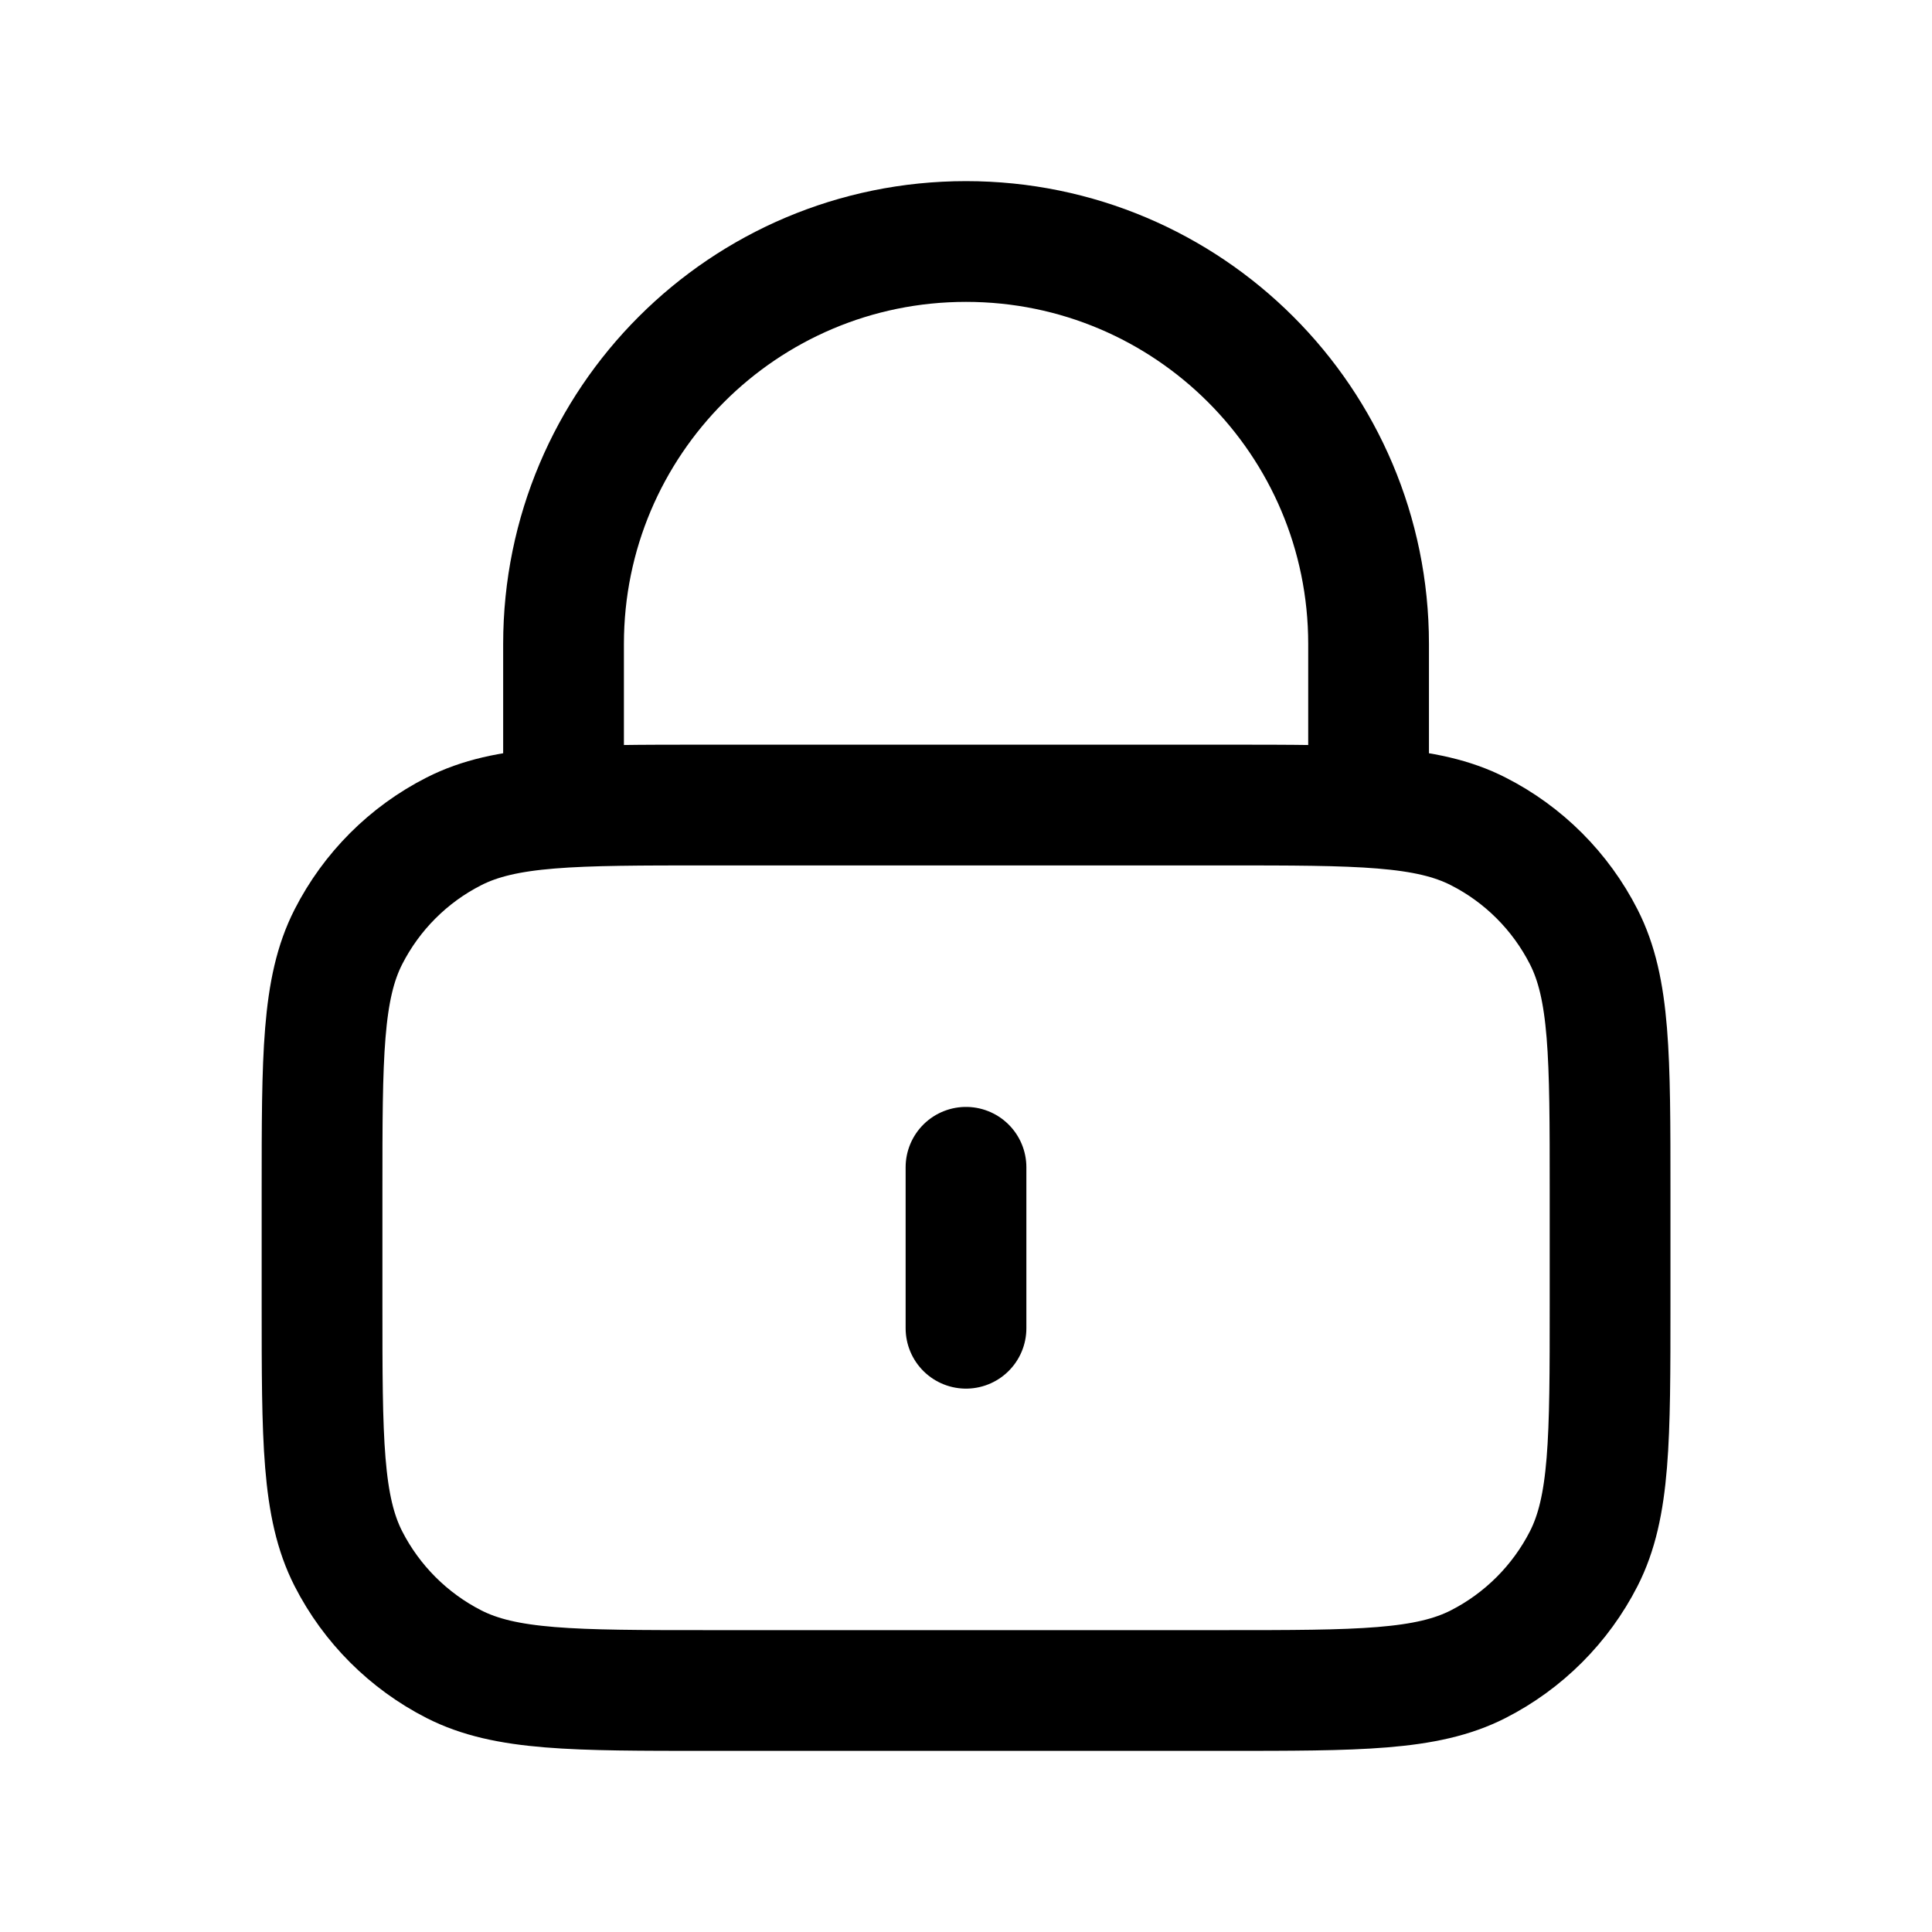
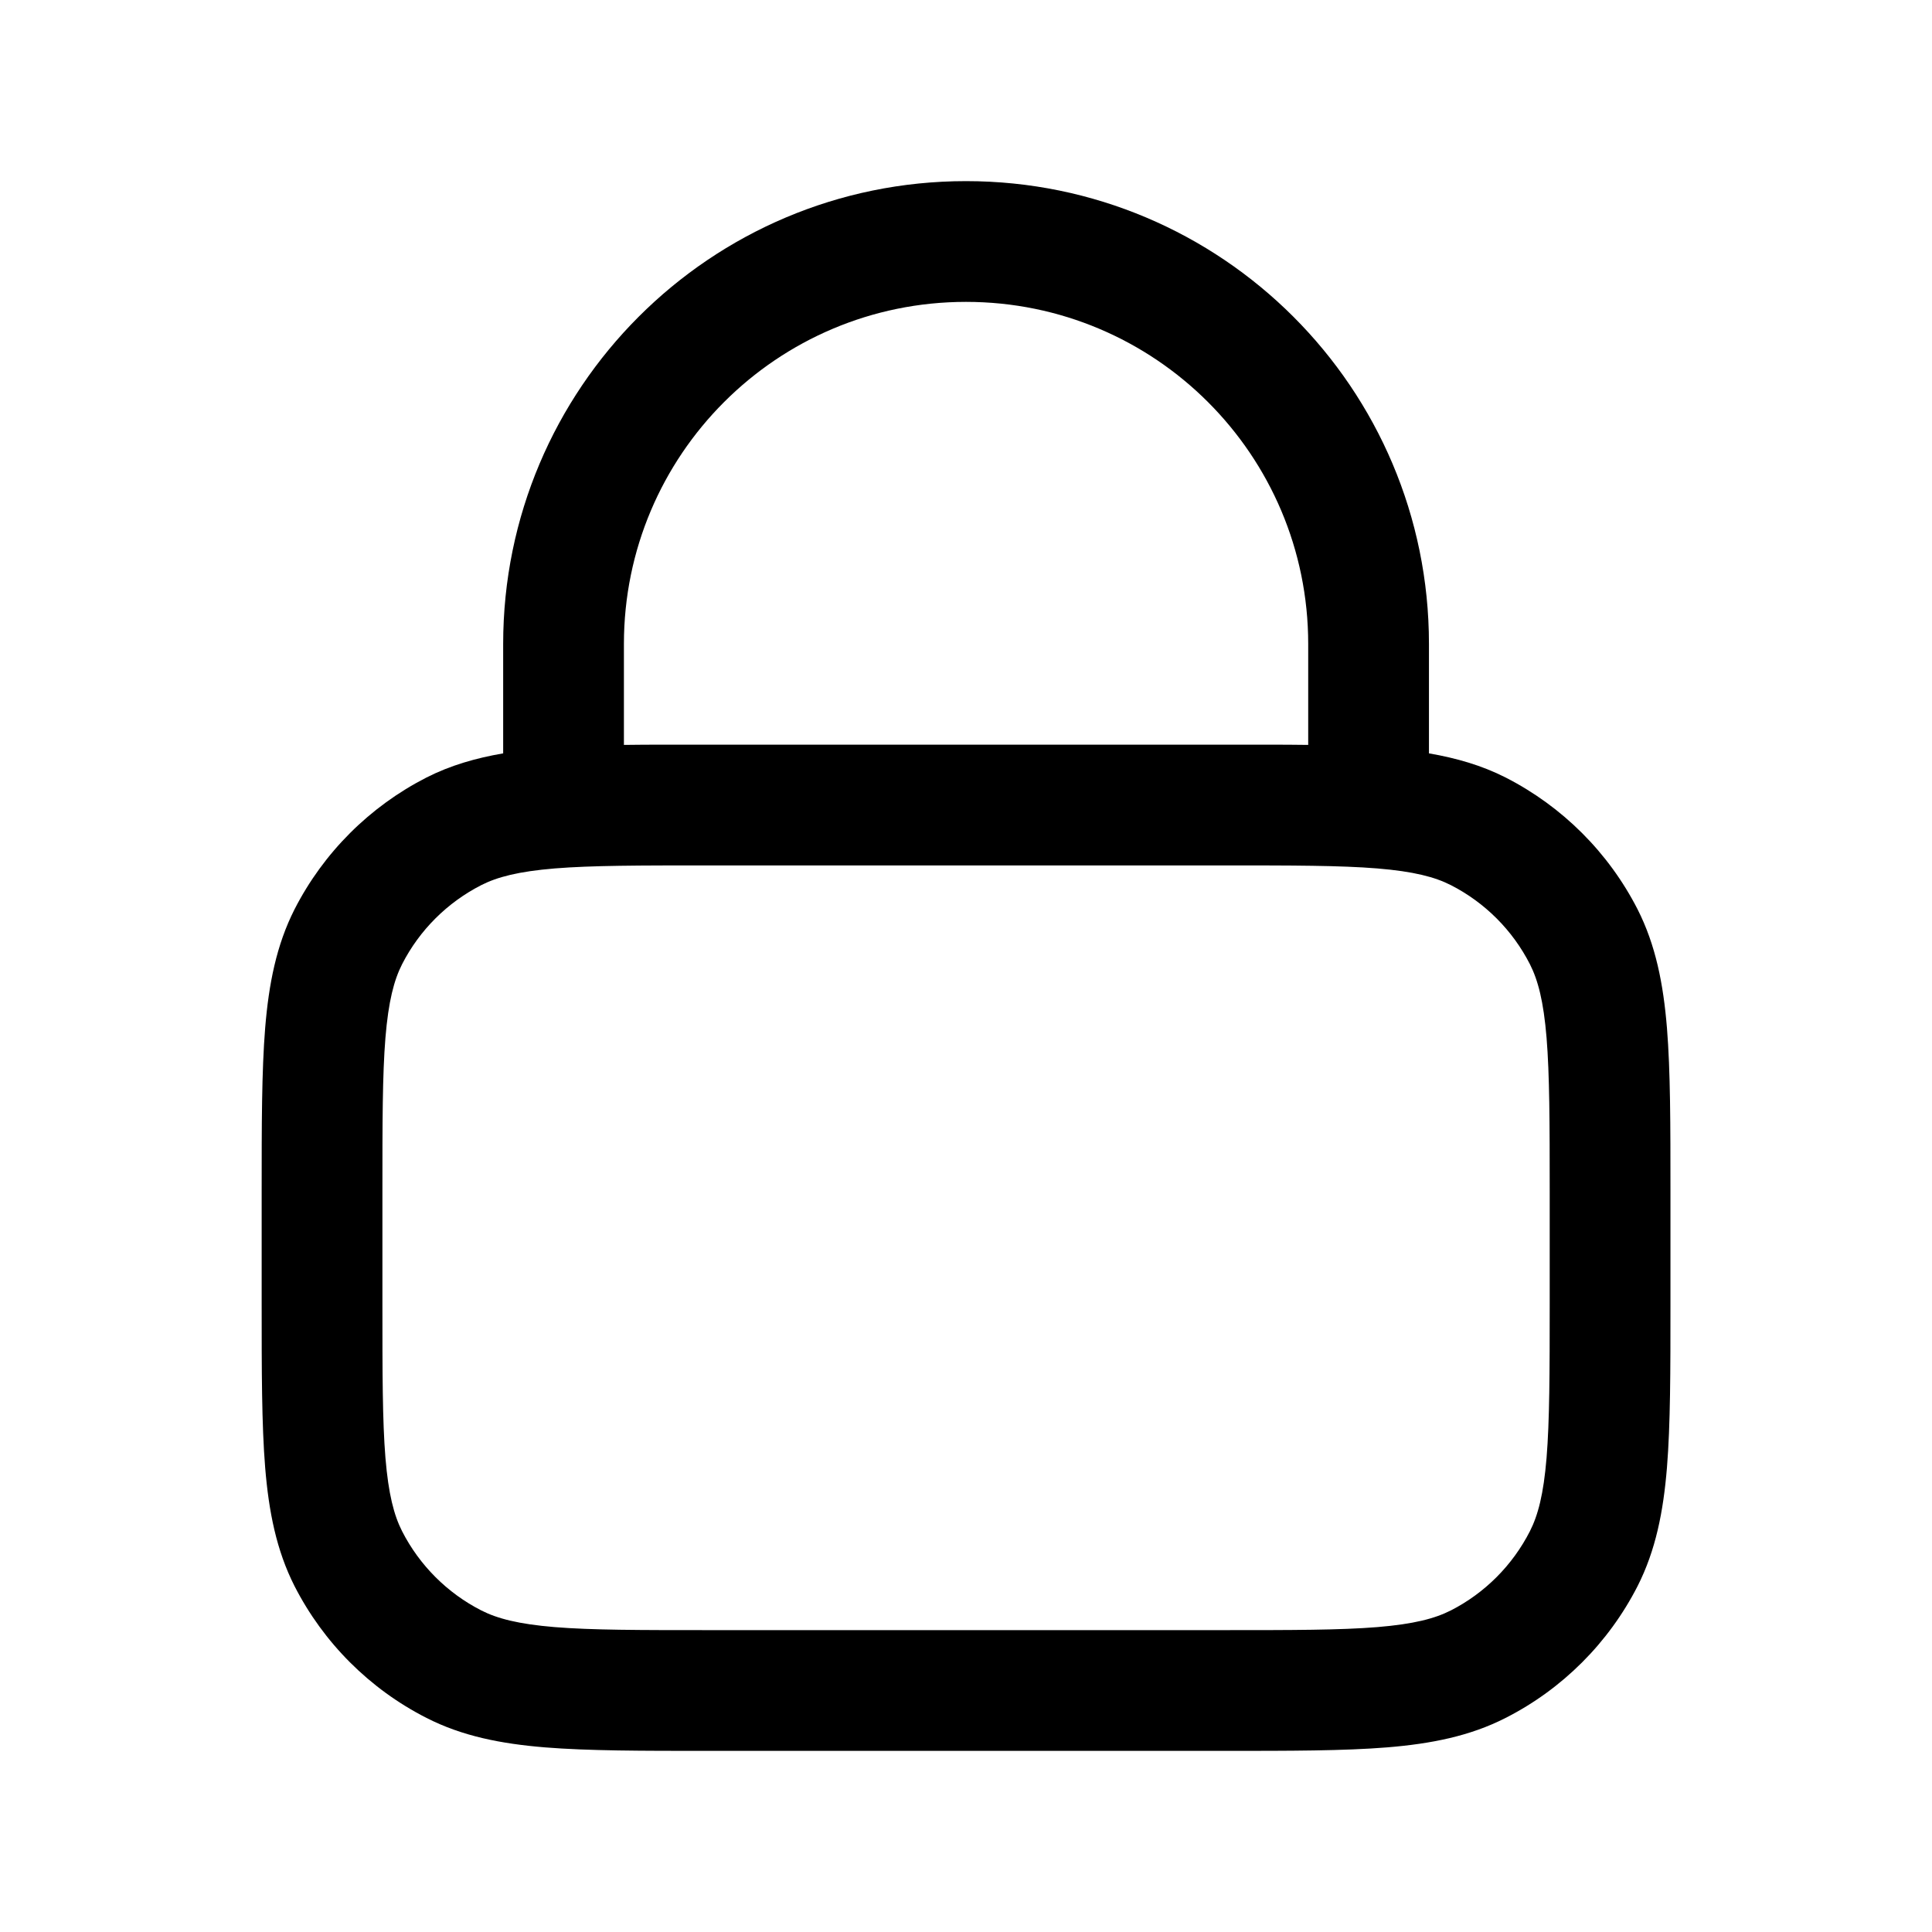
<svg xmlns="http://www.w3.org/2000/svg" width="16" height="16" viewBox="0 0 16 16" fill="none">
-   <path d="M11.334 6.667V5.333C11.334 3.492 9.841 2 8 2C6.159 2 4.667 3.492 4.667 5.333V6.667M8 9.667V11M5.867 14H10.134C11.254 14 11.814 14 12.242 13.782C12.618 13.59 12.924 13.284 13.116 12.908C13.334 12.48 13.334 11.92 13.334 10.8V9.867C13.334 8.747 13.334 8.187 13.116 7.759C12.924 7.382 12.618 7.076 12.242 6.885C11.814 6.667 11.254 6.667 10.134 6.667H5.867C4.747 6.667 4.187 6.667 3.759 6.885C3.383 7.076 3.077 7.382 2.885 7.759C2.667 8.187 2.667 8.747 2.667 9.867V10.8C2.667 11.92 2.667 12.48 2.885 12.908C3.077 13.284 3.383 13.59 3.759 13.782C4.187 14 4.747 14 5.867 14Z" stroke="currentColor" stroke-linecap="round" stroke-linejoin="round" />
+   <path d="M12.834 9.866C12.834 9.298 12.833 8.902 12.808 8.594C12.783 8.291 12.737 8.117 12.67 7.985C12.526 7.703 12.297 7.474 12.015 7.33C11.883 7.263 11.709 7.217 11.406 7.192C11.098 7.167 10.702 7.167 10.134 7.167H5.867C5.299 7.167 4.902 7.167 4.594 7.192C4.292 7.217 4.118 7.263 3.986 7.33C3.704 7.474 3.474 7.703 3.33 7.985C3.263 8.117 3.217 8.291 3.192 8.594C3.167 8.902 3.167 9.298 3.167 9.866V10.8C3.167 11.368 3.167 11.765 3.192 12.073C3.217 12.375 3.263 12.549 3.33 12.681C3.474 12.963 3.704 13.193 3.986 13.337C4.118 13.404 4.292 13.45 4.594 13.475C4.902 13.5 5.299 13.5 5.867 13.5H10.134C10.702 13.5 11.098 13.5 11.406 13.475C11.709 13.45 11.883 13.404 12.015 13.337C12.297 13.193 12.526 12.963 12.67 12.681C12.737 12.549 12.783 12.376 12.808 12.073C12.833 11.765 12.834 11.368 12.834 10.8V9.866ZM10.834 5.333C10.834 3.768 9.565 2.5 8 2.5C6.435 2.5 5.167 3.768 5.167 5.333V6.169C5.379 6.166 5.611 6.167 5.867 6.167H10.134C10.39 6.167 10.622 6.166 10.834 6.169V5.333ZM11.834 6.239C12.06 6.278 12.27 6.338 12.469 6.439C12.939 6.679 13.322 7.061 13.562 7.531C13.712 7.827 13.775 8.148 13.805 8.513C13.834 8.871 13.834 9.315 13.834 9.866V10.8C13.834 11.352 13.834 11.796 13.805 12.154C13.775 12.519 13.712 12.839 13.562 13.135C13.322 13.605 12.939 13.988 12.469 14.227C12.173 14.378 11.853 14.441 11.488 14.471C11.13 14.5 10.685 14.5 10.134 14.5H5.867C5.315 14.5 4.871 14.5 4.513 14.471C4.148 14.441 3.828 14.378 3.532 14.227C3.062 13.988 2.679 13.605 2.439 13.135C2.289 12.839 2.226 12.519 2.196 12.154C2.167 11.796 2.167 11.352 2.167 10.8V9.866C2.167 9.315 2.167 8.871 2.196 8.513C2.226 8.148 2.289 7.827 2.439 7.531C2.679 7.061 3.062 6.679 3.532 6.439C3.731 6.338 3.941 6.278 4.167 6.239V5.333C4.167 3.216 5.883 1.5 8 1.5C10.117 1.5 11.834 3.216 11.834 5.333V6.239Z" fill="currentColor" />
</svg>
